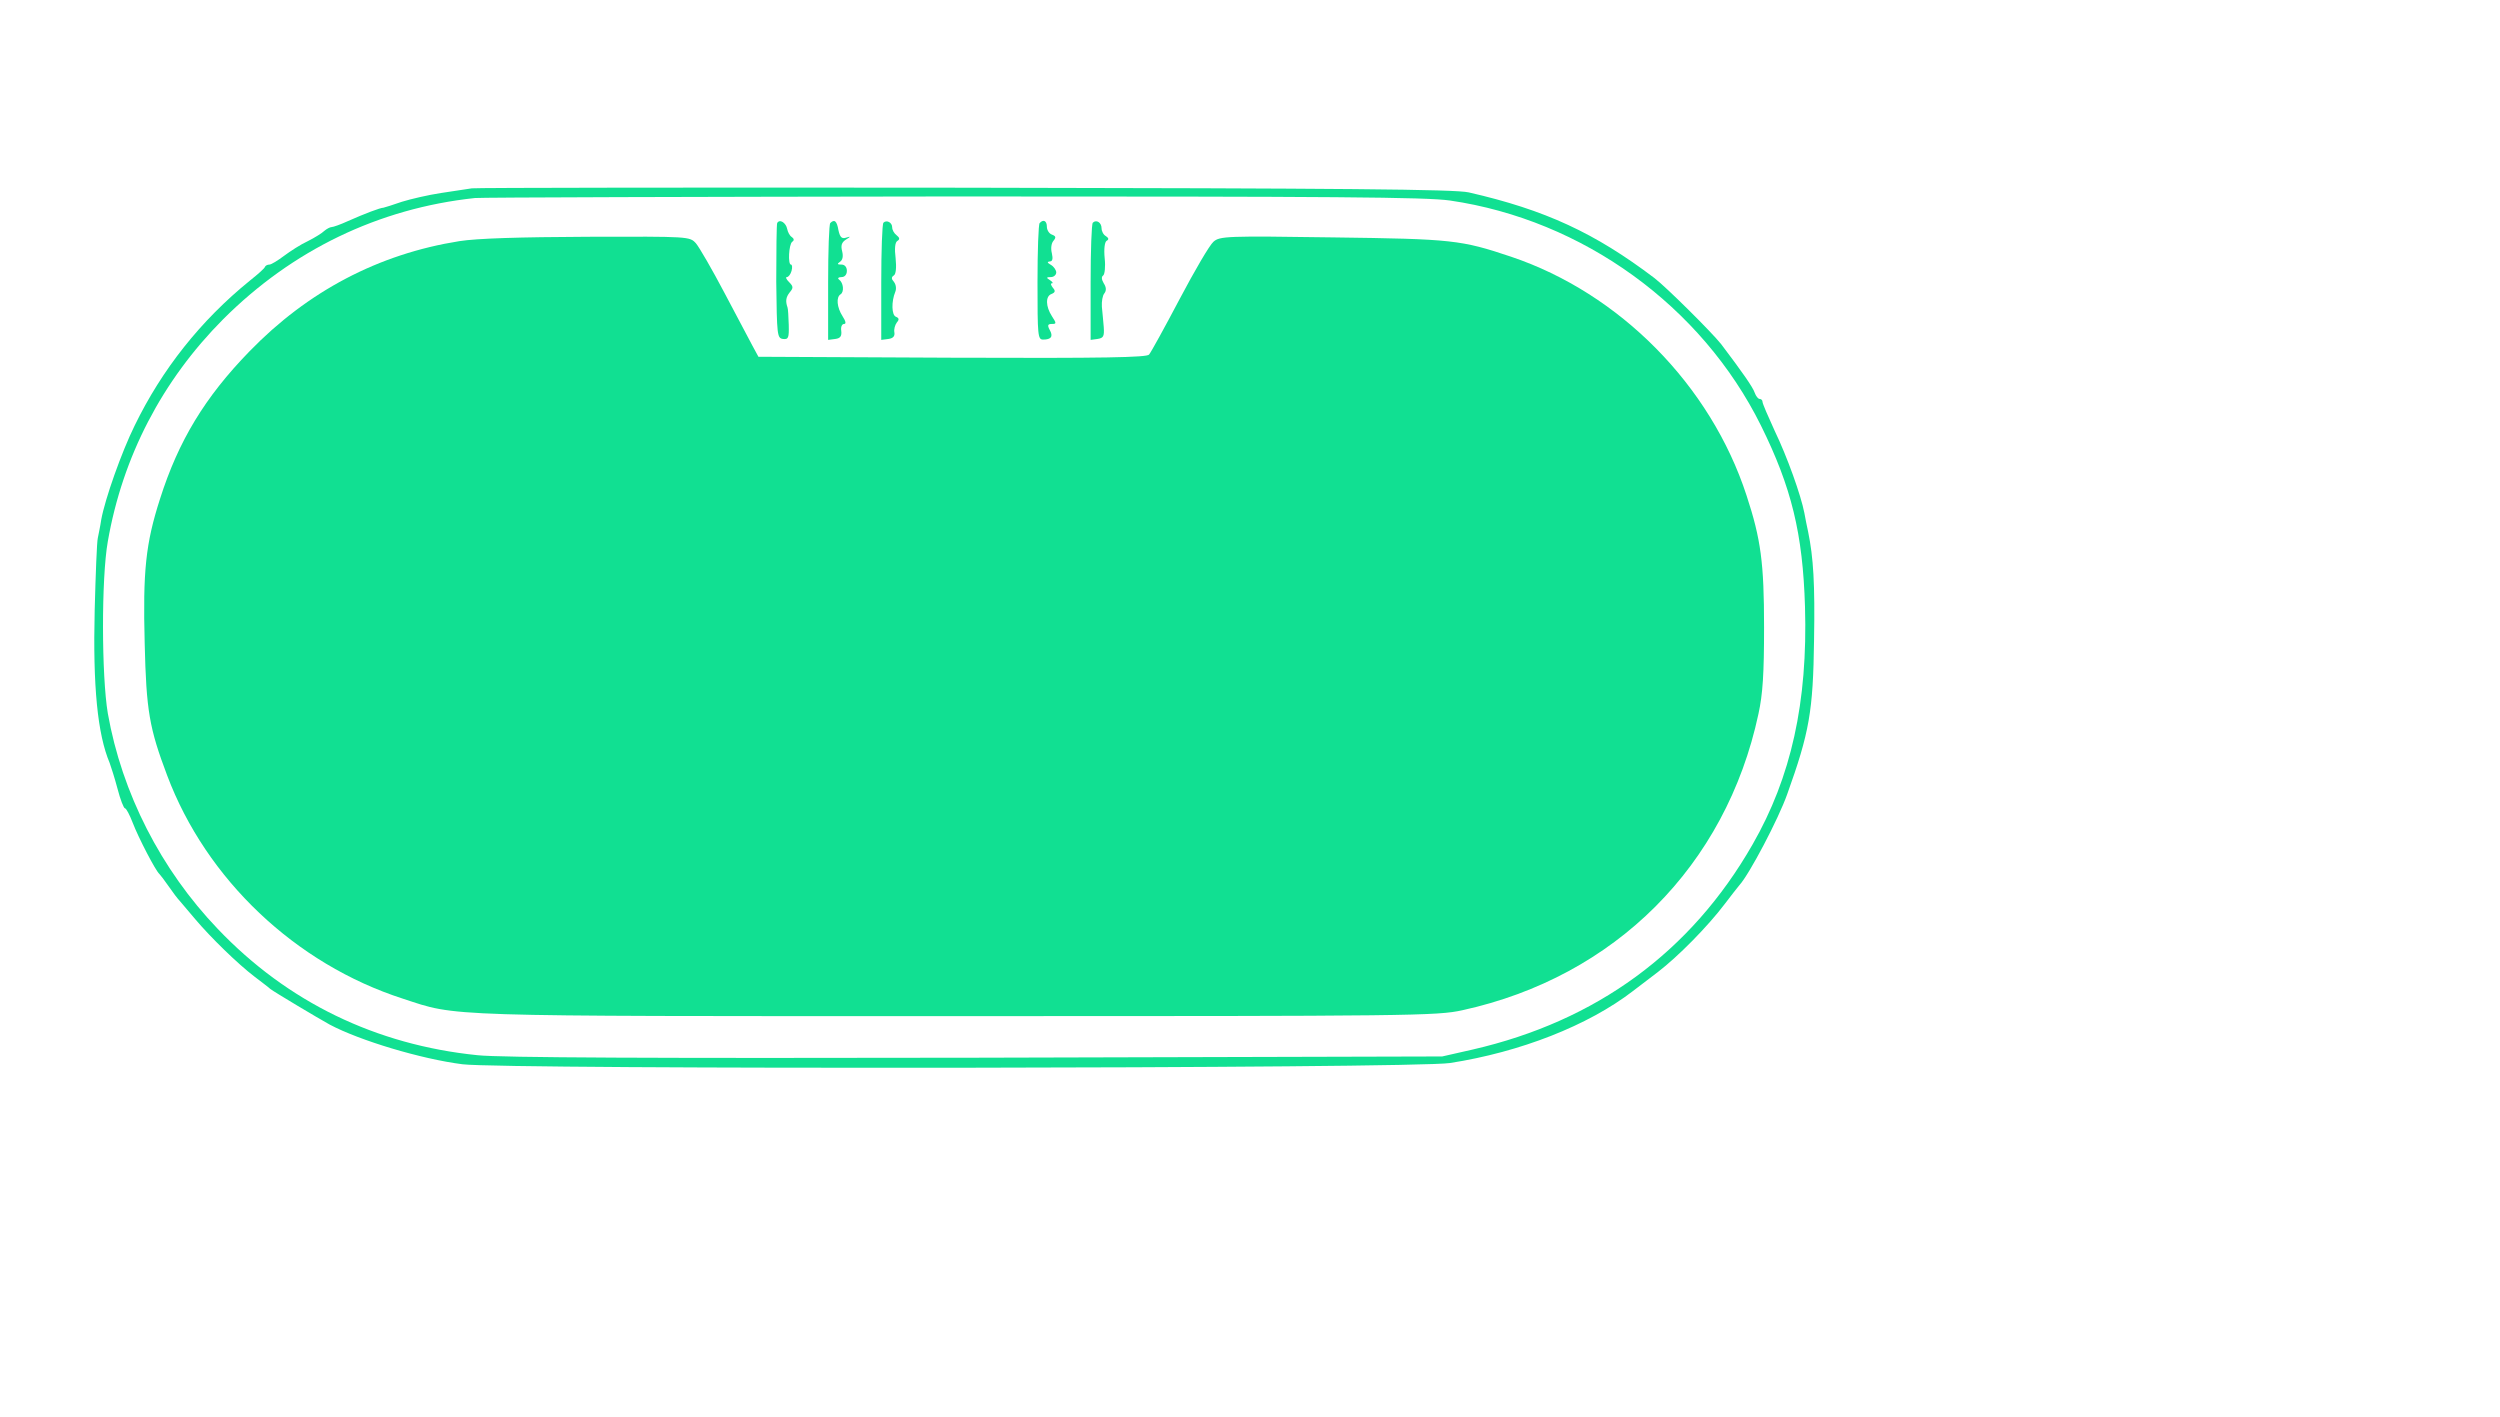
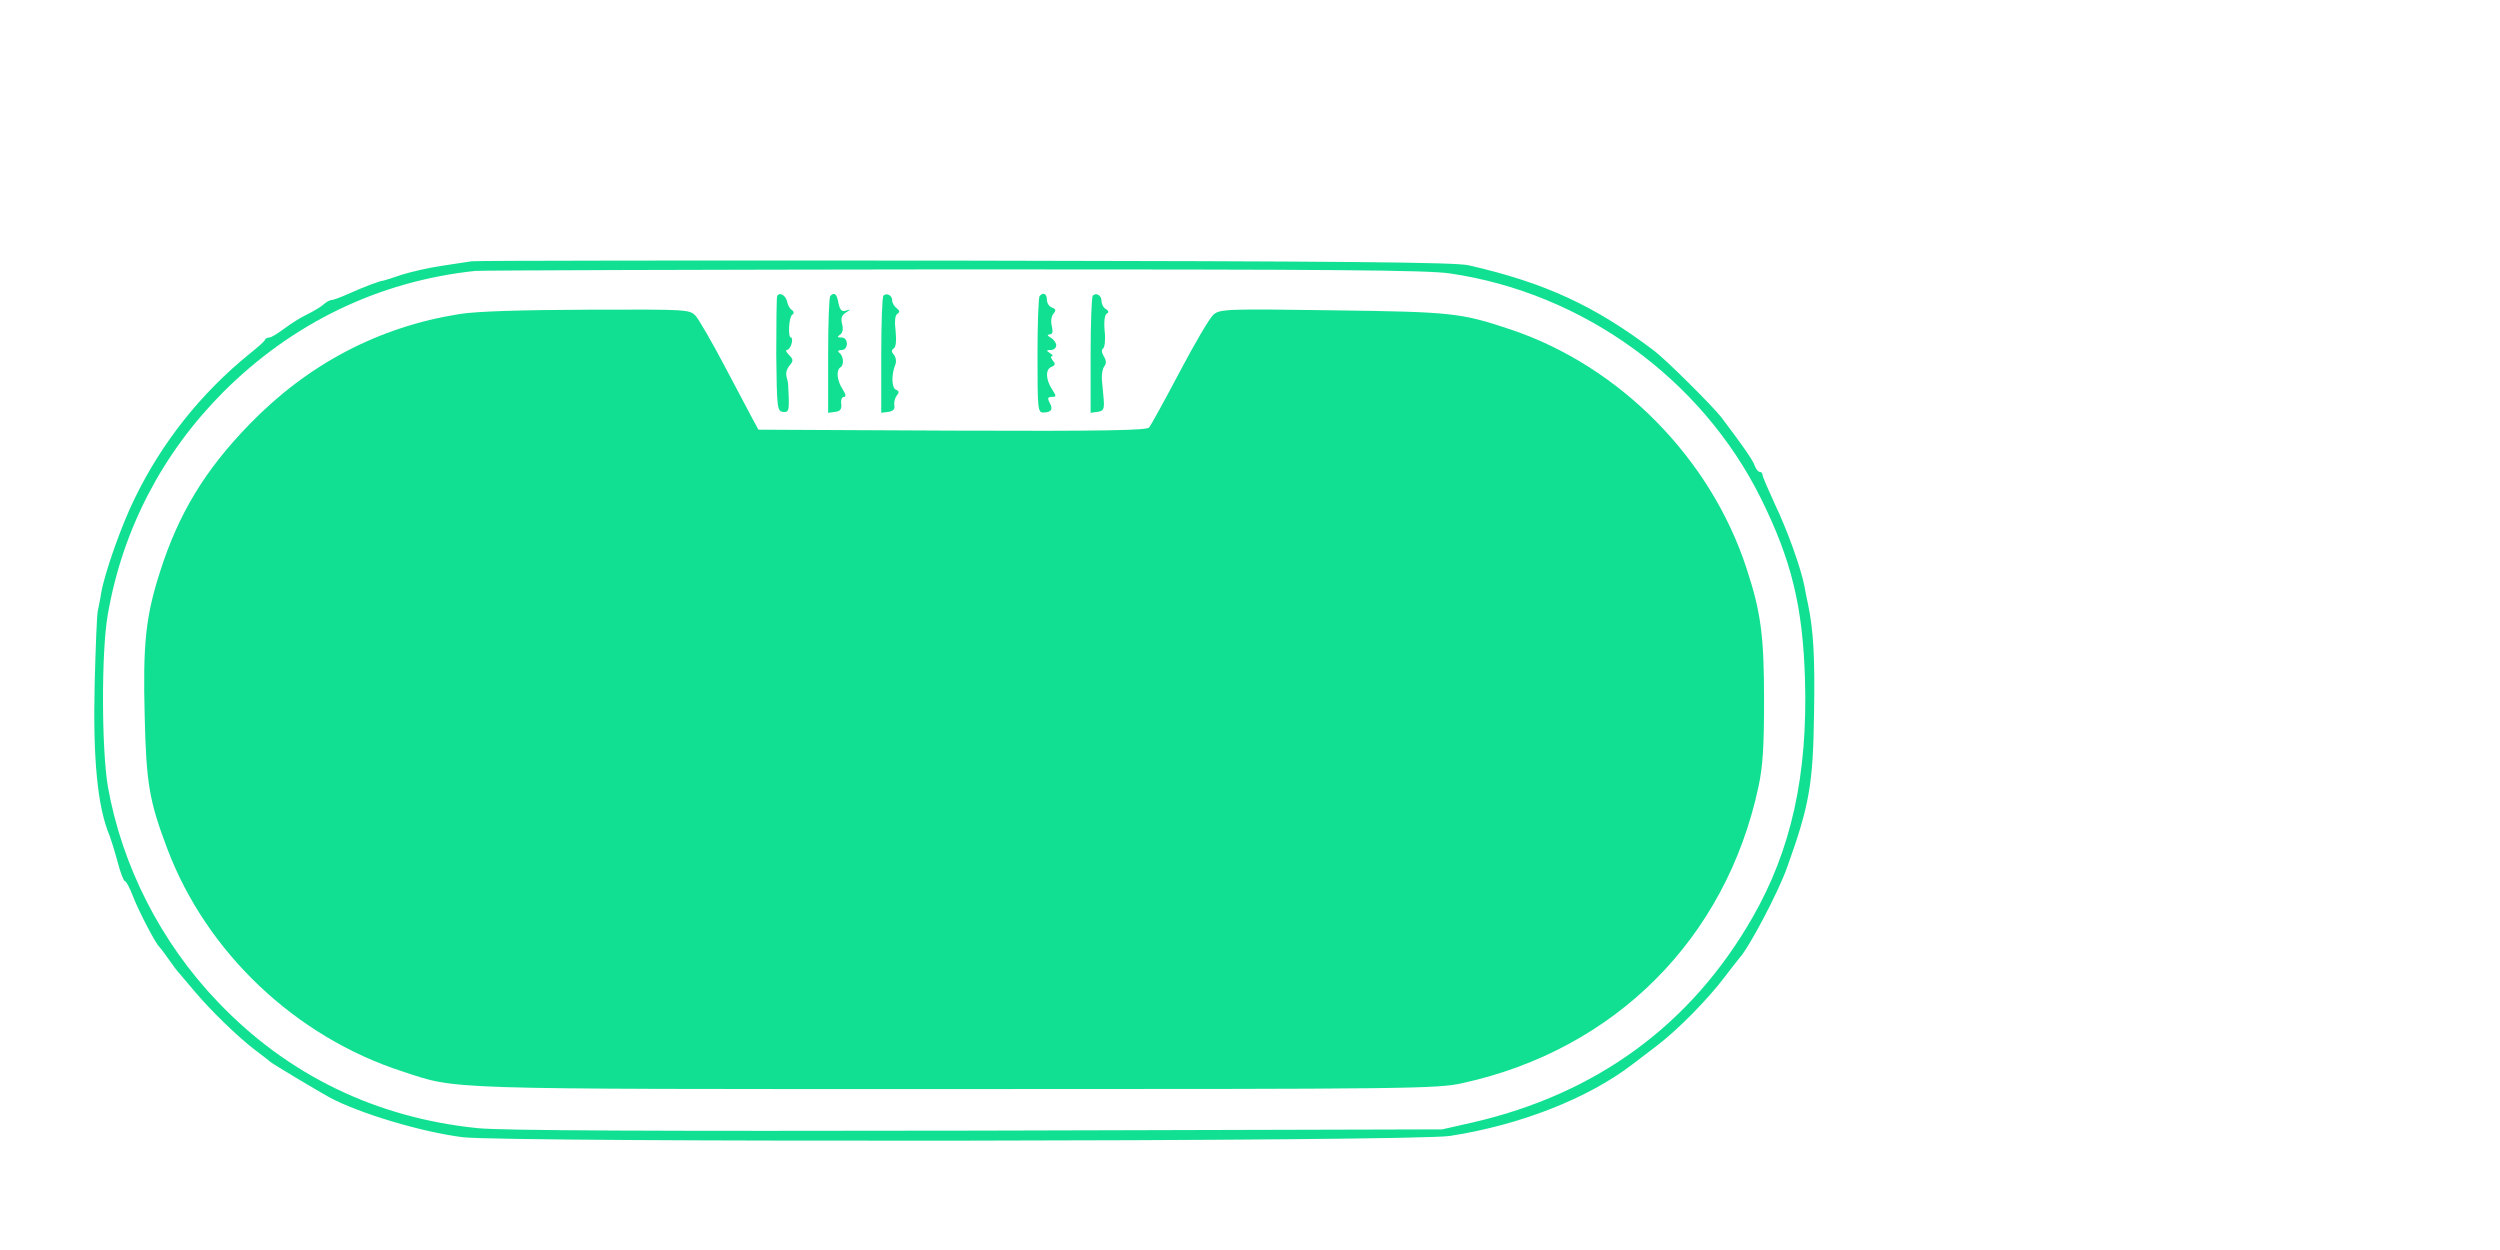
- <svg xmlns="http://www.w3.org/2000/svg" version="1.0" width="600pt" height="340pt" viewBox="-5 -5 800 400" preserveAspectRatio="xMidYMid meet">
+ <svg xmlns="http://www.w3.org/2000/svg" version="1.0" width="800pt" height="400pt" viewBox="-5 -5 800 300" preserveAspectRatio="xMidYMid meet">
  <g transform="translate(0,340) scale(0.1,-0.1)" fill="#11e092" stroke="none">
    <path d="M1460 3114 c-14 -2 -58 -9 -99 -15 -40 -6 -96 -19 -125 -28 -28 -10 -55 -18 -59 -19 -10 0 -60 -19 -114 -43 -24 -11 -47 -19 -52 -19 -5 0 -16 -6 -23 -12 -7 -7 -31 -22 -53 -33 -22 -10 -56 -32 -76 -47 -20 -15 -41 -28 -47 -28 -6 0 -12 -3 -14 -7 -1 -5 -23 -24 -48 -44 -158 -128 -282 -285 -369 -464 -42 -85 -95 -235 -107 -301 -3 -21 -9 -48 -11 -59 -3 -11 -7 -115 -10 -231 -6 -243 9 -397 48 -489 4 -11 16 -48 25 -82 9 -35 20 -63 24 -63 4 0 15 -21 25 -47 18 -47 73 -153 85 -163 3 -3 17 -21 30 -40 13 -19 29 -40 35 -46 5 -6 28 -33 50 -59 49 -58 136 -143 190 -184 22 -17 45 -34 50 -39 13 -10 152 -93 190 -114 96 -51 292 -110 425 -127 133 -17 3047 -14 3160 4 225 35 442 120 585 230 11 8 47 36 80 61 65 50 160 146 215 219 19 25 40 52 46 59 32 35 125 212 153 291 71 198 83 265 86 495 3 178 -2 262 -19 345 -4 17 -9 44 -12 60 -11 57 -55 180 -95 263 -21 46 -39 87 -39 93 0 5 -4 9 -9 9 -5 0 -12 9 -16 20 -6 18 -39 65 -107 155 -30 38 -176 183 -214 212 -190 144 -349 218 -594 274 -43 10 -398 13 -1610 15 -855 1 -1566 0 -1580 -2z m3130 -39 c425 -62 805 -337 995 -720 98 -198 134 -346 141 -580 9 -305 -44 -545 -168 -761 -197 -344 -500 -565 -896 -656 l-97 -22 -1490 -4 c-1031 -2 -1523 0 -1597 8 -325 33 -608 170 -831 404 -182 190 -307 435 -352 690 -20 119 -21 432 0 550 47 271 174 515 369 711 221 221 497 355 806 388 19 2 708 4 1530 5 1219 0 1513 -2 1590 -13z" />
    <path d="M2437 3003 c-2 -4 -3 -89 -3 -188 2 -171 3 -180 21 -183 18 -2 20 3 19 45 -1 26 -2 51 -4 56 -7 20 -5 33 7 48 12 14 12 19 -2 33 -9 9 -12 16 -7 16 5 0 12 9 15 20 3 11 2 20 -2 20 -10 0 -7 64 4 73 7 4 6 10 -1 15 -7 4 -13 16 -15 26 -4 20 -24 33 -32 19z" />
    <path d="M2607 3003 c-4 -3 -7 -89 -7 -190 l0 -184 23 3 c16 2 21 9 19 26 -2 12 2 22 9 22 7 0 6 8 -5 25 -18 28 -21 61 -6 70 12 8 9 37 -5 47 -6 4 -2 8 8 8 10 0 17 8 17 20 0 12 -7 20 -17 20 -14 0 -15 2 -5 9 8 5 11 17 7 33 -5 19 -2 29 12 38 16 10 16 11 0 6 -13 -4 -19 1 -24 24 -5 30 -13 36 -26 23z" />
    <path d="M2777 3004 c-4 -4 -7 -90 -7 -191 l0 -184 23 3 c15 2 21 9 19 21 -2 10 2 24 8 32 8 9 7 14 -3 18 -14 5 -15 49 -2 80 4 10 2 23 -4 31 -9 10 -9 16 -1 21 7 4 9 25 6 55 -4 31 -2 52 6 56 8 5 7 10 -3 18 -8 6 -14 17 -14 25 0 16 -18 25 -28 15z" />
    <path d="M3277 3003 c-4 -3 -7 -89 -7 -190 0 -171 1 -183 18 -183 26 0 33 10 21 31 -8 15 -6 19 7 19 15 0 15 2 0 25 -20 31 -21 64 -1 71 12 5 13 10 4 20 -6 8 -8 14 -3 14 5 0 2 5 -6 10 -13 8 -12 10 3 10 9 0 17 7 17 15 0 7 -8 19 -17 24 -12 7 -13 10 -4 11 9 0 11 8 7 26 -4 15 -2 32 5 40 9 11 8 15 -5 20 -9 3 -16 15 -16 25 0 19 -11 25 -23 12z" />
    <path d="M3447 3004 c-4 -4 -7 -90 -7 -191 l0 -184 22 3 c19 3 22 8 20 38 -2 19 -4 49 -6 65 -1 17 2 36 8 43 7 9 6 20 -2 32 -7 12 -8 21 -2 25 5 3 8 28 5 55 -3 30 0 52 6 56 8 4 7 9 -2 15 -8 4 -14 16 -14 25 0 19 -17 29 -28 18z" />
    <path d="M1420 2945 c-258 -41 -485 -160 -672 -353 -142 -146 -227 -286 -286 -472 -46 -143 -55 -231 -49 -462 5 -216 15 -272 72 -423 125 -332 410 -603 754 -714 177 -58 106 -56 1771 -56 1461 0 1539 1 1620 19 488 107 843 462 947 948 14 64 18 129 18 278 0 205 -10 281 -56 421 -115 353 -406 647 -753 764 -161 54 -188 57 -571 62 -340 5 -362 4 -382 -14 -12 -10 -60 -92 -108 -183 -48 -91 -92 -171 -98 -178 -7 -9 -141 -12 -630 -10 l-620 3 -19 35 c-10 19 -51 96 -90 170 -39 74 -80 145 -91 158 -20 22 -21 22 -346 21 -218 -1 -354 -5 -411 -14z" />
  </g>
</svg>
